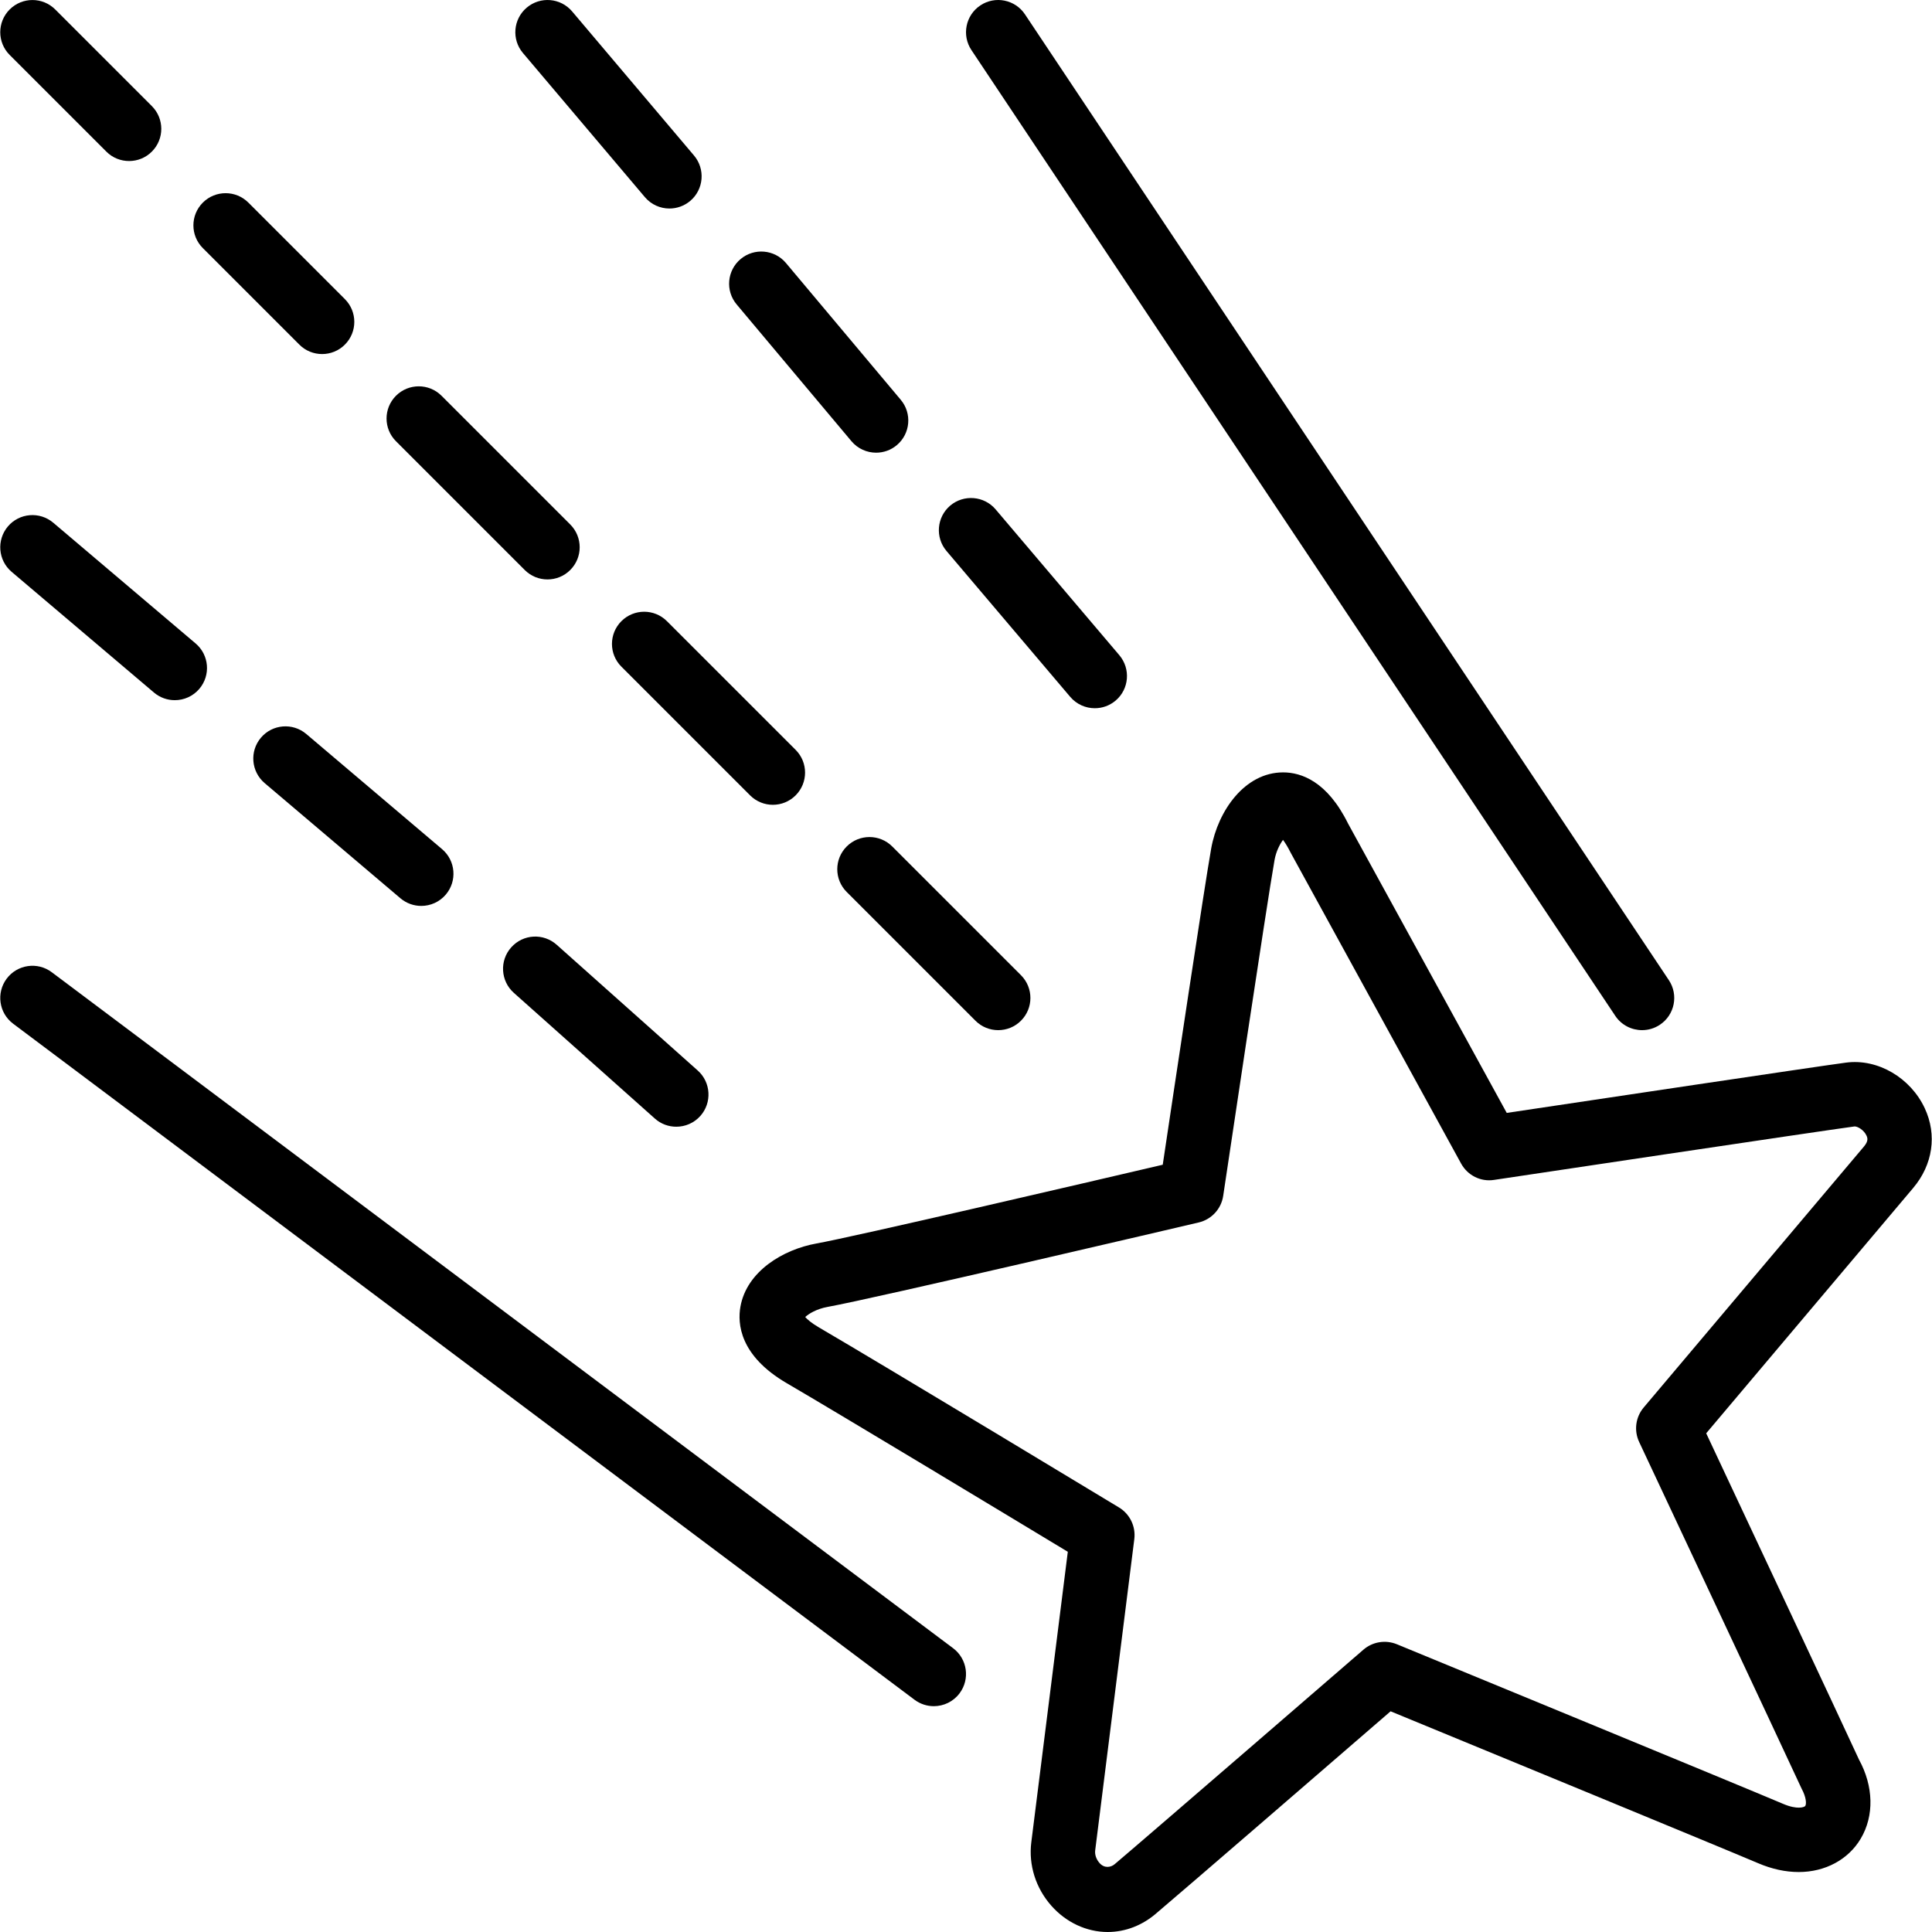
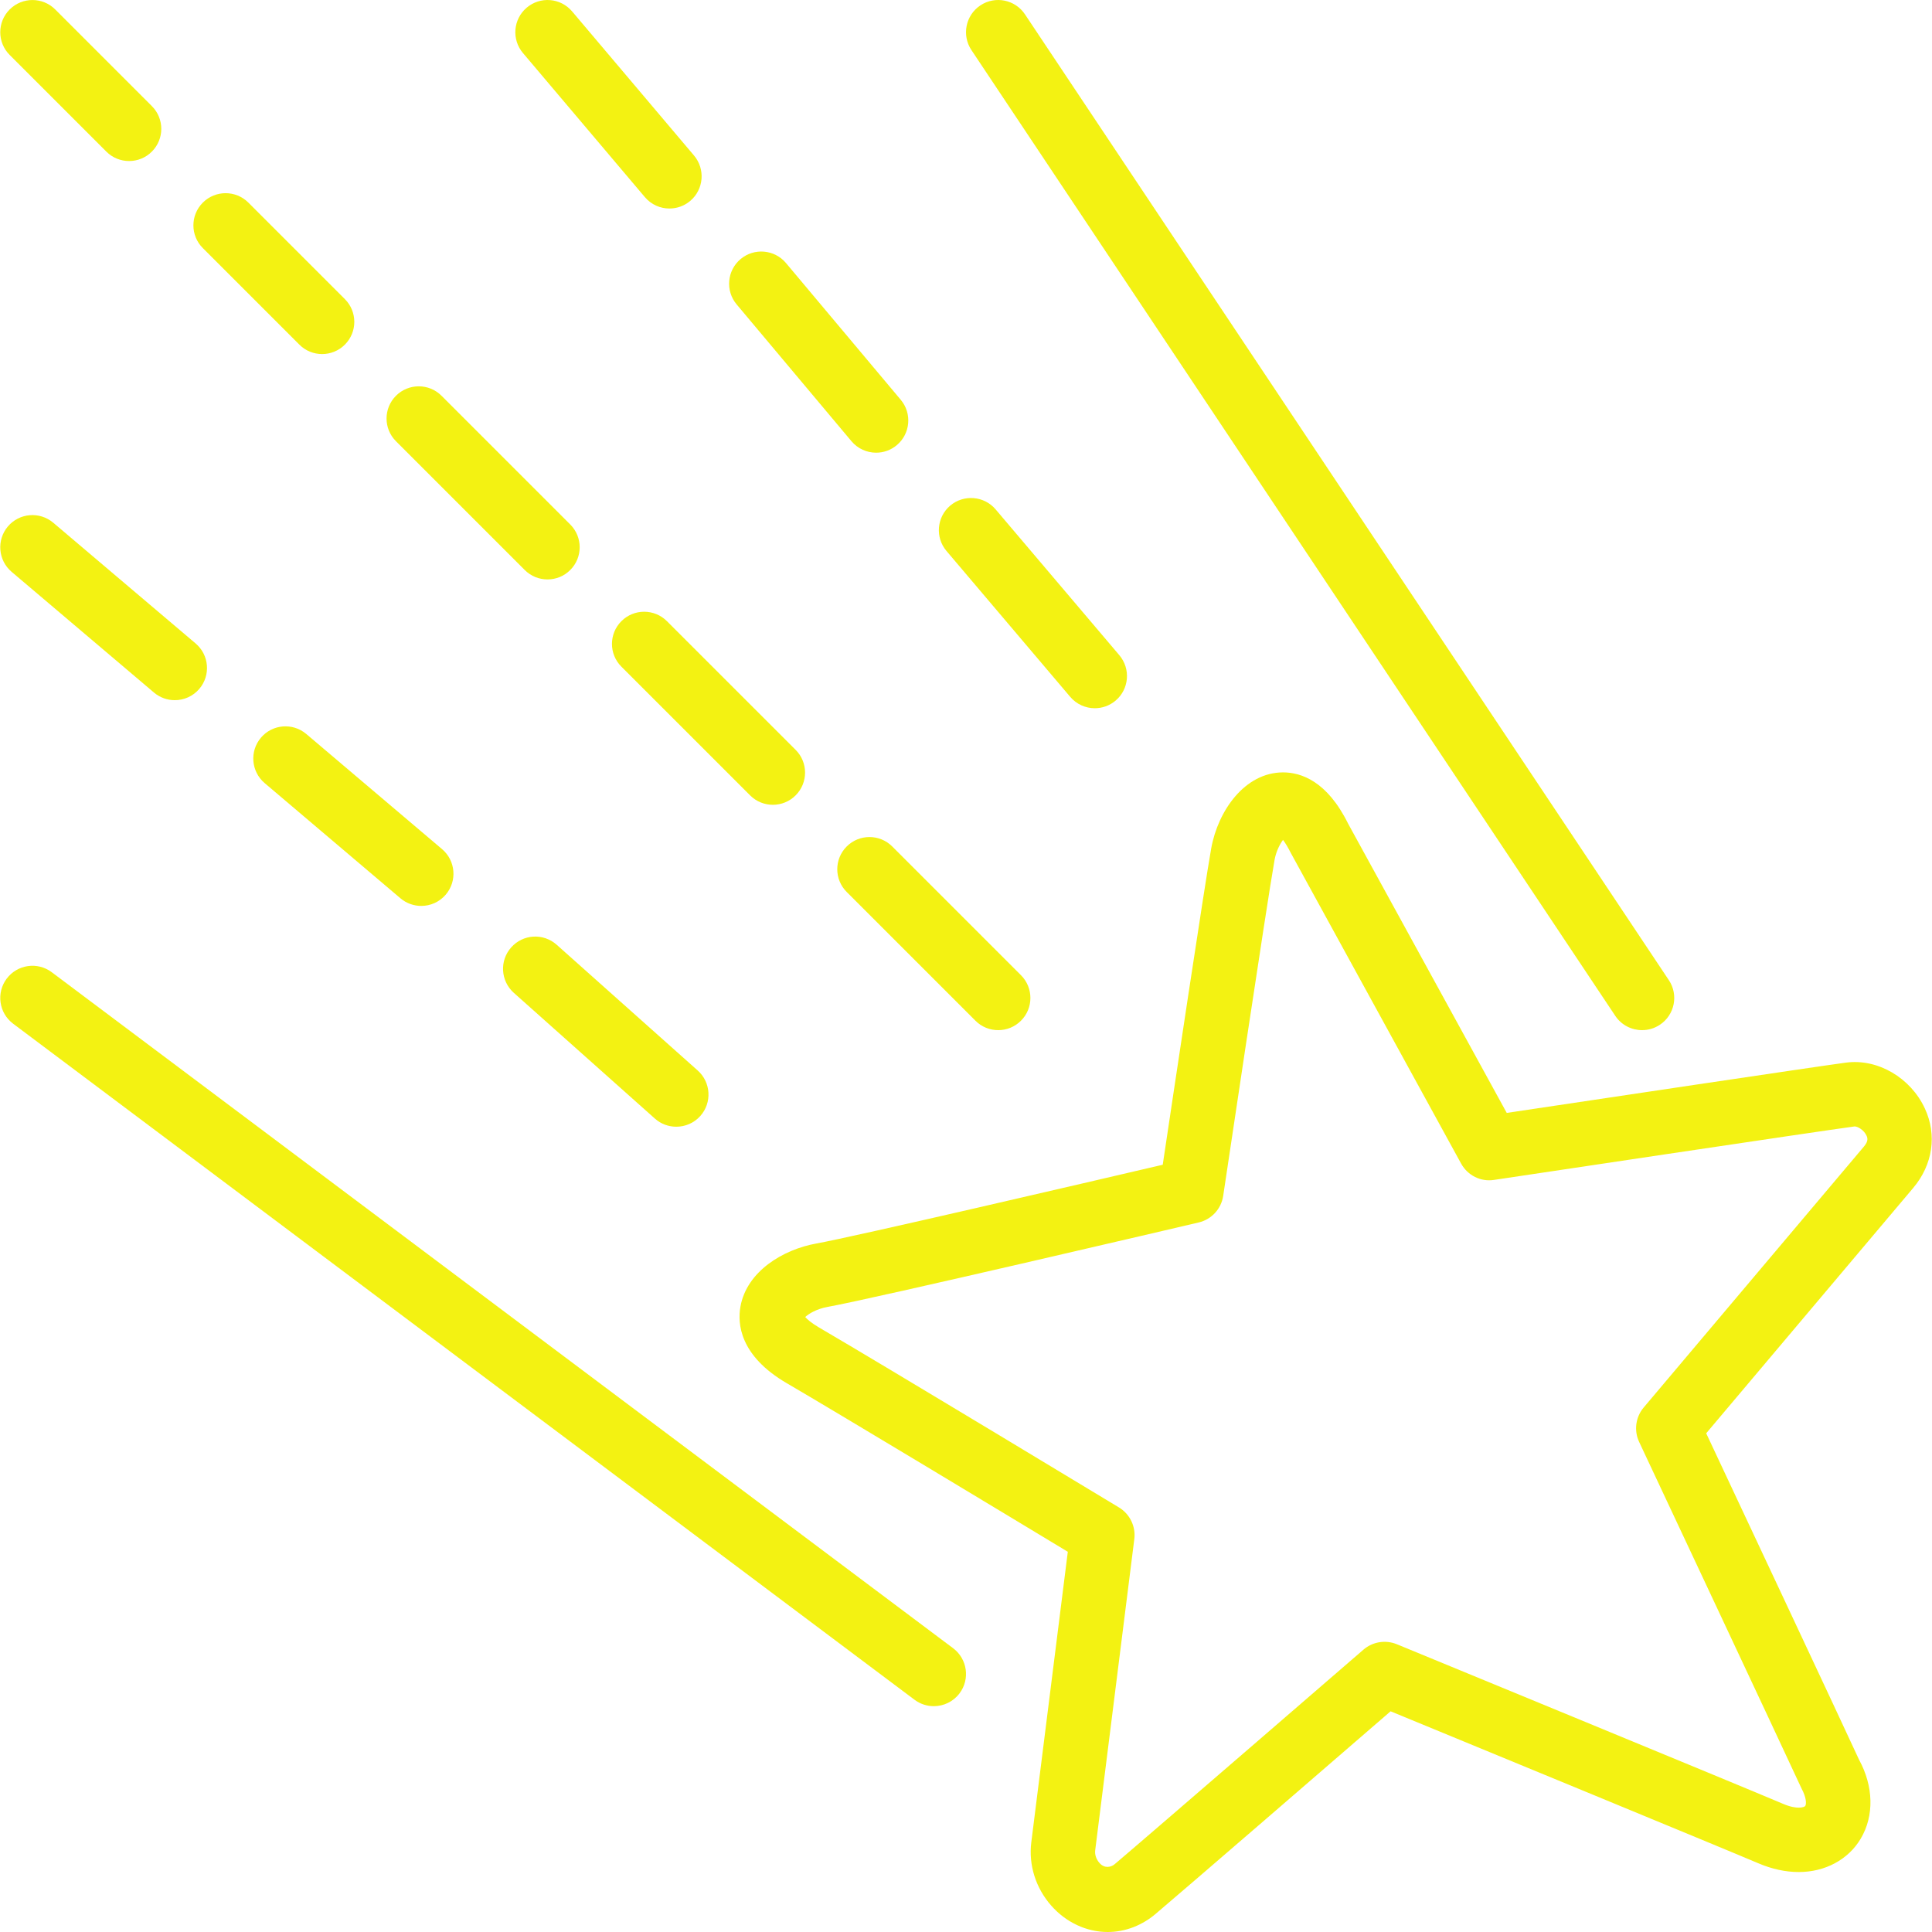
- <svg xmlns="http://www.w3.org/2000/svg" version="1.1" id="Layer_1" x="0px" y="0px" viewBox="0 0 512.13 512.13" style="enable-background:new 0 0 512.13 512.13;" xml:space="preserve">
-   <g>
-     <g>
-       <g>
-         <path d="M224.444,224.378c-3.337,3.337-3.337,8.738,0,12.066l34.125,34.125c1.664,1.673,3.849,2.5,6.033,2.5     c2.185,0,4.369-0.828,6.033-2.5c3.337-3.328,3.337-8.73,0-12.066l-34.125-34.125C233.174,221.05,227.781,221.05,224.444,224.378z     " />
-         <path d="M225.699,116.952c1.69,2.005,4.105,3.046,6.545,3.046c1.937,0,3.883-0.657,5.478-1.997     c3.61-3.038,4.079-8.414,1.05-12.023l-30.43-36.258c-3.029-3.601-8.414-4.079-12.023-1.05c-3.61,3.029-4.079,8.414-1.05,12.023     L225.699,116.952z" />
-         <path d="M204.869,213.336c2.185,0,4.369-0.836,6.033-2.5c3.337-3.337,3.337-8.738,0-12.066l-34.116-34.116     c-3.337-3.328-8.73-3.328-12.066,0c-3.337,3.337-3.337,8.738,0,12.066l34.116,34.116     C200.5,212.499,202.684,213.336,204.869,213.336z" />
-         <path d="M147.559,250.43c-3.533-3.14-8.909-2.833-12.049,0.7c-3.14,3.516-2.825,8.909,0.691,12.049l37.393,33.331     c1.621,1.451,3.652,2.159,5.675,2.159c2.347,0,4.685-0.956,6.374-2.85c3.132-3.516,2.825-8.917-0.691-12.049L147.559,250.43z" />
-         <path d="M170.94,52.252c1.69,1.997,4.096,3.021,6.519,3.021c1.946,0,3.9-0.666,5.504-2.014c3.601-3.046,4.045-8.431,1.007-12.032     L151.655,3.023c-3.055-3.601-8.422-4.045-12.032-0.998c-3.593,3.046-4.045,8.422-1.007,12.023L170.94,52.252z" />
-         <path d="M283.691,184.723c1.698,1.988,4.096,3.012,6.511,3.012c1.963,0,3.917-0.666,5.521-2.022     c3.593-3.046,4.036-8.431,0.99-12.032l-32.802-38.664c-3.038-3.576-8.431-4.028-12.032-0.99     c-3.593,3.055-4.028,8.439-0.981,12.032L283.691,184.723z" />
-         <path d="M428.169,269.272c1.638,2.466,4.352,3.797,7.108,3.797c1.63,0,3.268-0.461,4.727-1.434     c3.925-2.611,4.983-7.91,2.364-11.827l-170.667-256c-2.611-3.925-7.919-4.992-11.836-2.372     c-3.917,2.611-4.975,7.919-2.364,11.836L428.169,269.272z" />
-         <path d="M510.225,293.805c-3.746-8.073-12.433-13.261-20.915-12.126c-7.253,0.956-70.033,10.351-89.907,13.329l-42.069-76.715     c-5.53-11.196-12.416-13.551-17.212-13.551c-10.146,0-17.271,10.155-19.063,20.181c-1.749,9.754-10.103,65.502-12.843,83.823     c-19.277,4.506-81.903,19.106-91.785,20.873c-8.841,1.579-18.5,7.381-20.164,16.768c-0.785,4.429-0.239,12.971,12.297,20.275     c14.148,8.252,59.631,35.703,74.487,44.681l-9.677,77.005c-0.751,6.007,1.169,12.126,5.291,16.794     c3.917,4.446,9.361,6.989,14.95,6.989c4.762,0,9.318-1.801,13.056-5.094c7.159-6.042,48.802-42.035,61.943-53.41     c19.081,7.859,88.235,36.343,97.374,40.243c3.661,1.57,7.305,2.364,10.82,2.364c6.997,0,13.124-3.294,16.41-8.815     c3.652-6.118,3.405-13.952-0.427-20.966c-4.19-9.122-32.196-68.804-40.516-86.519l54.878-65.041     C512.35,308.73,513.502,300.845,510.225,293.805z M494.115,303.891l-58.411,69.205c-2.15,2.551-2.62,6.118-1.203,9.131     c0,0.009,37.862,80.632,43.042,91.853c1.306,2.406,1.314,4.104,1.007,4.608c-0.137,0.239-0.777,0.478-1.741,0.478     c-0.819,0-2.202-0.171-4.113-0.99c-10.667-4.548-98.705-40.789-102.443-42.334c-2.978-1.203-6.383-0.666-8.832,1.442     c0,0-57.267,49.536-65.903,56.832c-0.973,0.862-2.731,1.237-4.053-0.265c-0.87-0.973-1.297-2.236-1.152-3.371l10.368-82.517     c0.41-3.337-1.169-6.613-4.053-8.363c-0.623-0.375-62.43-37.743-79.462-47.676c-2.142-1.246-3.209-2.227-3.721-2.807     c0.913-0.862,3.012-2.167,5.99-2.697c12.1-2.167,94.805-21.547,98.321-22.374c3.396-0.802,5.973-3.593,6.485-7.049     c0.12-0.785,11.605-77.841,13.619-89.062c0.393-2.21,1.391-4.156,2.236-5.299c0.521,0.691,1.237,1.801,2.108,3.541l45.099,82.253     c1.724,3.14,5.197,4.898,8.747,4.335c0.87-0.128,87.194-13.073,95.573-14.174c0.819,0,2.449,0.939,3.132,2.406     C495.079,301.69,495.284,302.483,494.115,303.891z" />
-         <path d="M139.094,151.093c1.664,1.673,3.849,2.5,6.033,2.5c2.185,0,4.369-0.828,6.033-2.5c3.337-3.328,3.337-8.73,0-12.066     l-34.125-34.125c-3.328-3.328-8.73-3.328-12.066,0c-3.337,3.336-3.337,8.738,0,12.066L139.094,151.093z" />
-         <path d="M3.081,151.58l37.734,32c1.604,1.357,3.567,2.022,5.513,2.022c2.423,0,4.83-1.024,6.519-3.012     c3.046-3.593,2.603-8.977-0.99-12.023l-37.734-32c-3.601-3.046-8.986-2.611-12.032,0.981     C-0.955,143.149-0.512,148.533,3.081,151.58z" />
-         <path d="M252.655,436.909L13.722,257.717c-3.78-2.842-9.122-2.057-11.947,1.698c-2.825,3.772-2.065,9.122,1.707,11.947     l238.933,179.2c1.536,1.152,3.337,1.707,5.111,1.707c2.594,0,5.163-1.178,6.835-3.413     C257.186,445.092,256.427,439.742,252.655,436.909z" />
-         <path d="M28.186,40.186c1.664,1.672,3.849,2.5,6.033,2.5c2.185,0,4.369-0.828,6.033-2.5c3.337-3.328,3.337-8.73,0-12.066     L14.635,2.503c-3.328-3.328-8.73-3.328-12.066,0c-3.336,3.337-3.336,8.738,0,12.066L28.186,40.186z" />
-         <path d="M81.187,194.562c-3.601-3.046-8.986-2.603-12.023,0.99c-3.046,3.593-2.603,8.977,0.99,12.032l35.994,30.532     c1.604,1.357,3.567,2.022,5.521,2.022c2.415,0,4.821-1.024,6.511-3.012c3.046-3.593,2.603-8.977-0.99-12.032L81.187,194.562z" />
-         <path d="M79.352,91.352c1.664,1.673,3.849,2.5,6.033,2.5c2.185,0,4.369-0.828,6.033-2.5c3.336-3.328,3.336-8.73,0-12.066     L65.835,53.703c-3.328-3.328-8.73-3.328-12.066,0c-3.337,3.337-3.337,8.738,0,12.066L79.352,91.352z" />
-       </g>
-     </g>
+ <svg xmlns="http://www.w3.org/2000/svg" id="SvgjsSvg1001" width="288" height="288" version="1.1">
+   <defs id="SvgjsDefs1002" />
+   <g id="SvgjsG1008" transform="matrix(1,0,0,1,0,0)">
+     <svg enable-background="new 0 0 512.13 512.13" viewBox="0 0 512.13 512.13" width="288" height="288">
+       <path d="M224.444 224.378c-3.337 3.337-3.337 8.738 0 12.066l34.125 34.125c1.664 1.673 3.849 2.5 6.033 2.5 2.185 0 4.369-.828 6.033-2.5 3.337-3.328 3.337-8.73 0-12.066l-34.125-34.125C233.174 221.05 227.781 221.05 224.444 224.378zM225.699 116.952c1.69 2.005 4.105 3.046 6.545 3.046 1.937 0 3.883-.657 5.478-1.997 3.61-3.038 4.079-8.414 1.05-12.023l-30.43-36.258c-3.029-3.601-8.414-4.079-12.023-1.05-3.61 3.029-4.079 8.414-1.05 12.023L225.699 116.952zM204.869 213.336c2.185 0 4.369-.836 6.033-2.5 3.337-3.337 3.337-8.738 0-12.066l-34.116-34.116c-3.337-3.328-8.73-3.328-12.066 0-3.337 3.337-3.337 8.738 0 12.066l34.116 34.116C200.5 212.499 202.684 213.336 204.869 213.336zM147.559 250.43c-3.533-3.14-8.909-2.833-12.049.7-3.14 3.516-2.825 8.909.691 12.049l37.393 33.331c1.621 1.451 3.652 2.159 5.675 2.159 2.347 0 4.685-.956 6.374-2.85 3.132-3.516 2.825-8.917-.691-12.049L147.559 250.43zM170.94 52.252c1.69 1.997 4.096 3.021 6.519 3.021 1.946 0 3.9-.666 5.504-2.014 3.601-3.046 4.045-8.431 1.007-12.032L151.655 3.023c-3.055-3.601-8.422-4.045-12.032-.998-3.593 3.046-4.045 8.422-1.007 12.023L170.94 52.252zM283.691 184.723c1.698 1.988 4.096 3.012 6.511 3.012 1.963 0 3.917-.666 5.521-2.022 3.593-3.046 4.036-8.431.99-12.032l-32.802-38.664c-3.038-3.576-8.431-4.028-12.032-.99-3.593 3.055-4.028 8.439-.981 12.032L283.691 184.723zM428.169 269.272c1.638 2.466 4.352 3.797 7.108 3.797 1.63 0 3.268-.461 4.727-1.434 3.925-2.611 4.983-7.91 2.364-11.827l-170.667-256c-2.611-3.925-7.919-4.992-11.836-2.372-3.917 2.611-4.975 7.919-2.364 11.836L428.169 269.272z" fill="#f3f212" class="color000 svgShape" />
+       <path d="M510.225 293.805c-3.746-8.073-12.433-13.261-20.915-12.126-7.253.956-70.033 10.351-89.907 13.329l-42.069-76.715c-5.53-11.196-12.416-13.551-17.212-13.551-10.146 0-17.271 10.155-19.063 20.181-1.749 9.754-10.103 65.502-12.843 83.823-19.277 4.506-81.903 19.106-91.785 20.873-8.841 1.579-18.5 7.381-20.164 16.768-.785 4.429-.239 12.971 12.297 20.275 14.148 8.252 59.631 35.703 74.487 44.681l-9.677 77.005c-.751 6.007 1.169 12.126 5.291 16.794 3.917 4.446 9.361 6.989 14.95 6.989 4.762 0 9.318-1.801 13.056-5.094 7.159-6.042 48.802-42.035 61.943-53.41 19.081 7.859 88.235 36.343 97.374 40.243 3.661 1.57 7.305 2.364 10.82 2.364 6.997 0 13.124-3.294 16.41-8.815 3.652-6.118 3.405-13.952-.427-20.966-4.19-9.122-32.196-68.804-40.516-86.519l54.878-65.041C512.35 308.73 513.502 300.845 510.225 293.805zM494.115 303.891l-58.411 69.205c-2.15 2.551-2.62 6.118-1.203 9.131 0 .009 37.862 80.632 43.042 91.853 1.306 2.406 1.314 4.104 1.007 4.608-.137.239-.777.478-1.741.478-.819 0-2.202-.171-4.113-.99-10.667-4.548-98.705-40.789-102.443-42.334-2.978-1.203-6.383-.666-8.832 1.442 0 0-57.267 49.536-65.903 56.832-.973.862-2.731 1.237-4.053-.265-.87-.973-1.297-2.236-1.152-3.371l10.368-82.517c.41-3.337-1.169-6.613-4.053-8.363-.623-.375-62.43-37.743-79.462-47.676-2.142-1.246-3.209-2.227-3.721-2.807.913-.862 3.012-2.167 5.99-2.697 12.1-2.167 94.805-21.547 98.321-22.374 3.396-.802 5.973-3.593 6.485-7.049.12-.785 11.605-77.841 13.619-89.062.393-2.21 1.391-4.156 2.236-5.299.521.691 1.237 1.801 2.108 3.541l45.099 82.253c1.724 3.14 5.197 4.898 8.747 4.335.87-.128 87.194-13.073 95.573-14.174.819 0 2.449.939 3.132 2.406C495.079 301.69 495.284 302.483 494.115 303.891zM139.094 151.093c1.664 1.673 3.849 2.5 6.033 2.5 2.185 0 4.369-.828 6.033-2.5 3.337-3.328 3.337-8.73 0-12.066l-34.125-34.125c-3.328-3.328-8.73-3.328-12.066 0-3.337 3.336-3.337 8.738 0 12.066L139.094 151.093zM3.081 151.58l37.734 32c1.604 1.357 3.567 2.022 5.513 2.022 2.423 0 4.83-1.024 6.519-3.012 3.046-3.593 2.603-8.977-.99-12.023l-37.734-32c-3.601-3.046-8.986-2.611-12.032.981C-.955 143.149-.512 148.533 3.081 151.58z" fill="#f3f212" class="color000 svgShape" />
+       <path d="M252.655 436.909L13.722 257.717c-3.78-2.842-9.122-2.057-11.947 1.698-2.825 3.772-2.065 9.122 1.707 11.947l238.933 179.2c1.536 1.152 3.337 1.707 5.111 1.707 2.594 0 5.163-1.178 6.835-3.413C257.186 445.092 256.427 439.742 252.655 436.909zM28.186 40.186c1.664 1.672 3.849 2.5 6.033 2.5 2.185 0 4.369-.828 6.033-2.5 3.337-3.328 3.337-8.73 0-12.066L14.635 2.503c-3.328-3.328-8.73-3.328-12.066 0-3.336 3.337-3.336 8.738 0 12.066L28.186 40.186zM81.187 194.562c-3.601-3.046-8.986-2.603-12.023.99-3.046 3.593-2.603 8.977.99 12.032l35.994 30.532c1.604 1.357 3.567 2.022 5.521 2.022 2.415 0 4.821-1.024 6.511-3.012 3.046-3.593 2.603-8.977-.99-12.032L81.187 194.562zM79.352 91.352c1.664 1.673 3.849 2.5 6.033 2.5 2.185 0 4.369-.828 6.033-2.5 3.336-3.328 3.336-8.73 0-12.066L65.835 53.703c-3.328-3.328-8.73-3.328-12.066 0-3.337 3.337-3.337 8.738 0 12.066L79.352 91.352z" fill="#f3f212" class="color000 svgShape" />
+     </svg>
  </g>
-   <g>
- </g>
-   <g>
- </g>
-   <g>
- </g>
-   <g>
- </g>
-   <g>
- </g>
-   <g>
- </g>
-   <g>
- </g>
-   <g>
- </g>
-   <g>
- </g>
-   <g>
- </g>
-   <g>
- </g>
-   <g>
- </g>
-   <g>
- </g>
-   <g>
- </g>
-   <g>
- </g>
</svg>
